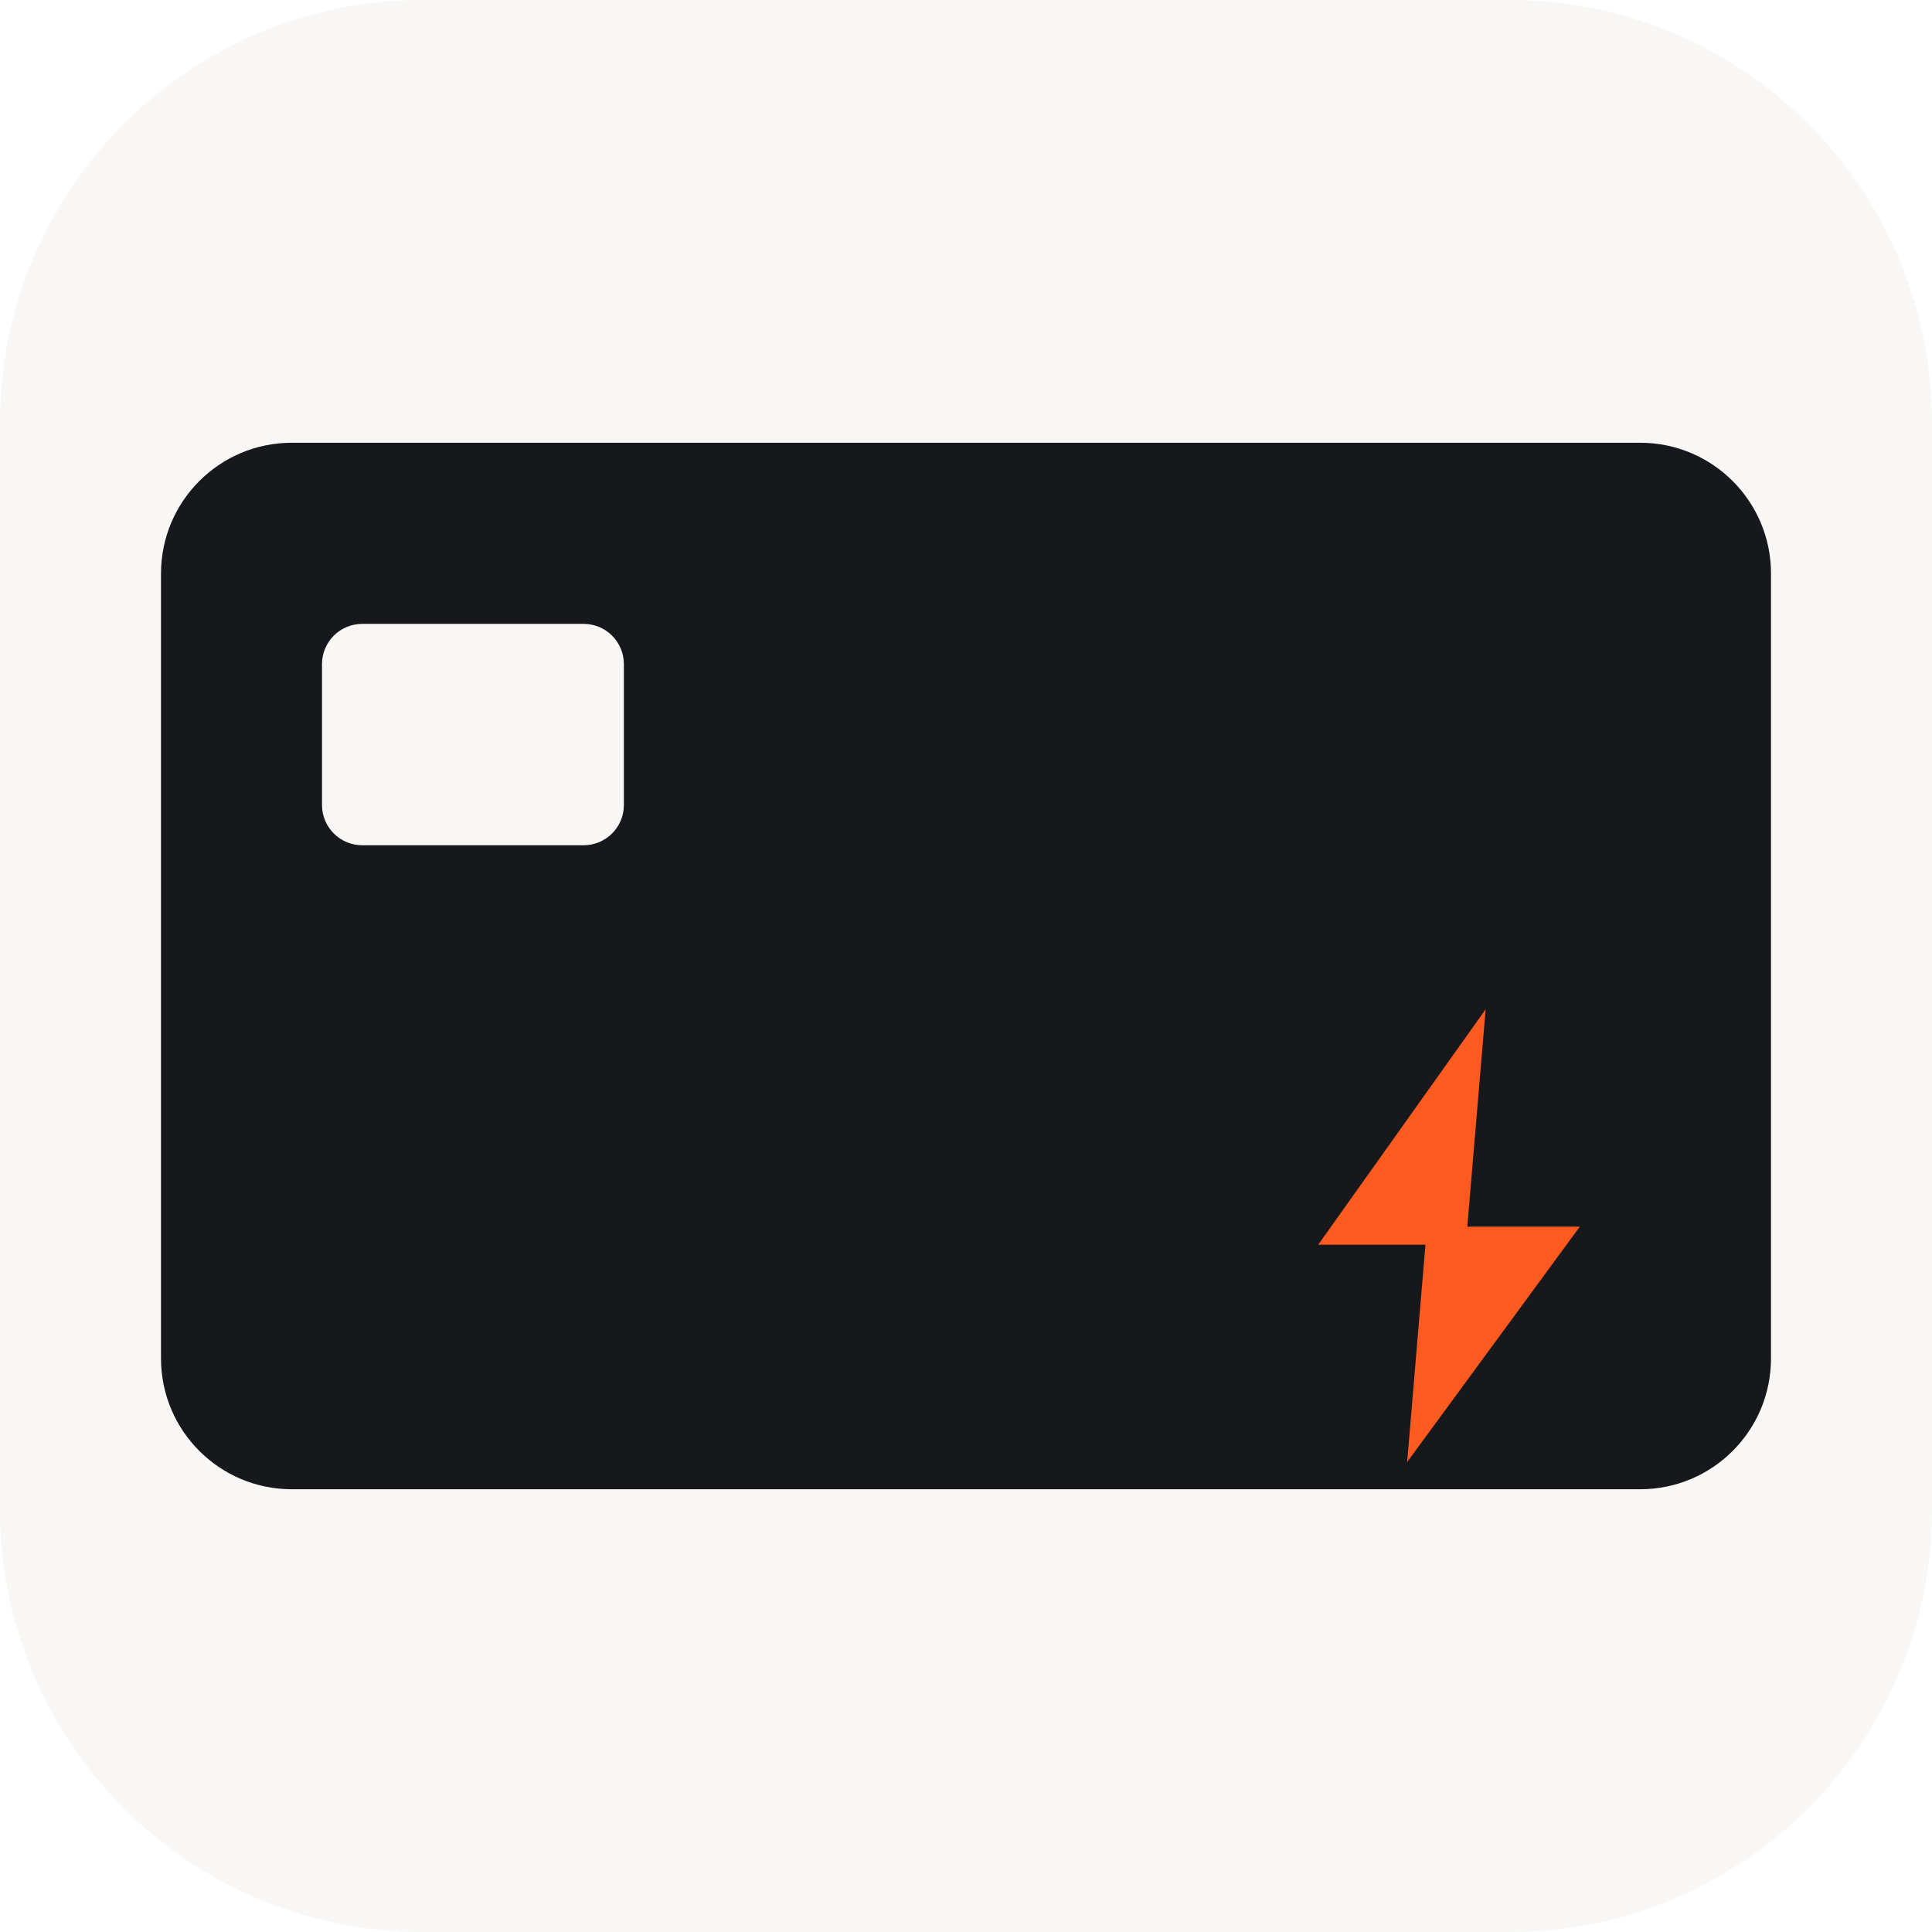
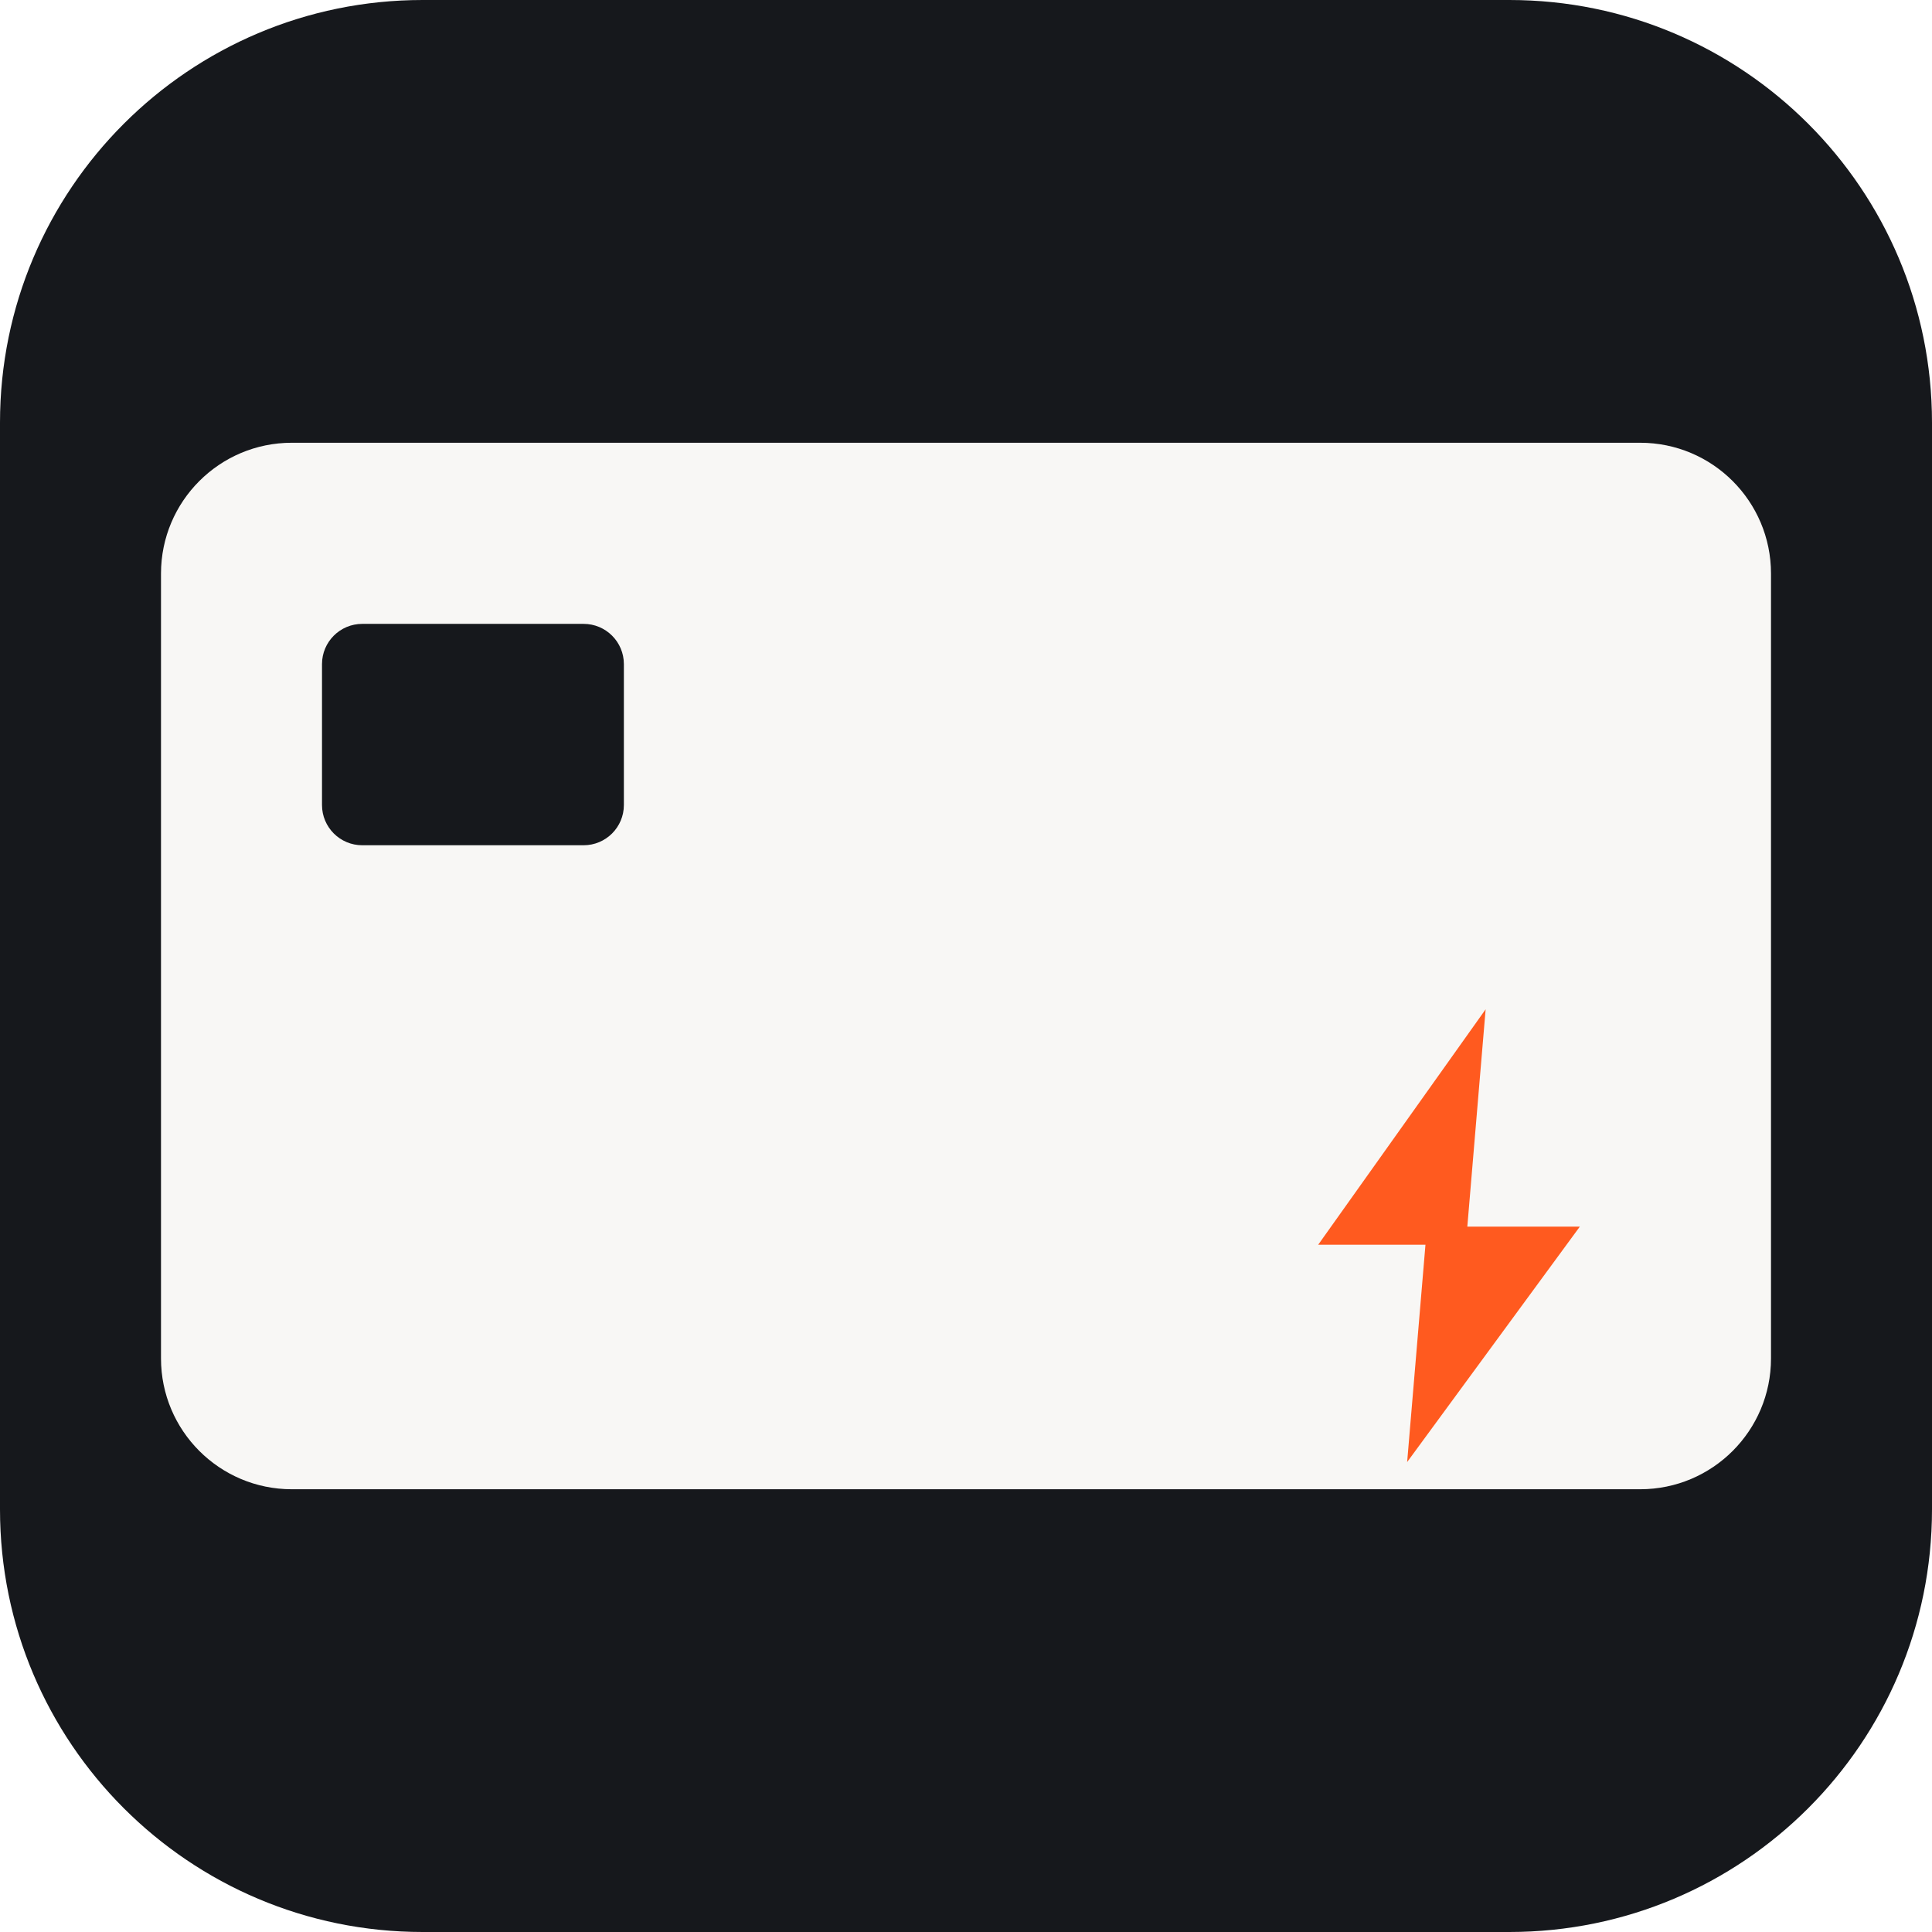
<svg xmlns="http://www.w3.org/2000/svg" viewBox="0 0 192 192">
-   <rect width="192" height="192" rx="42" fill="#F8F7F5" />
-   <rect x="16" y="44" width="160" height="104" rx="13" fill="#16181C" />
-   <rect x="32" y="62" width="30" height="22" rx="4" fill="#F8F7F5" />
+   <rect width="192" height="192" rx="42" fill="#16181C" />
+   <rect x="16" y="44" width="160" height="104" rx="13" fill="#F8F7F5" />
+   <rect x="32" y="62" width="30" height="22" rx="4" fill="#16181C" />
  <path d="M385.57,-16.00L0.00,520.64L247.01,520.64L204.84,1016.00L602.46,479.36L343.40,479.36Z" fill="#FF5A1F" transform="translate(131,101) scale(0.04316,0.0436)" />
</svg>
